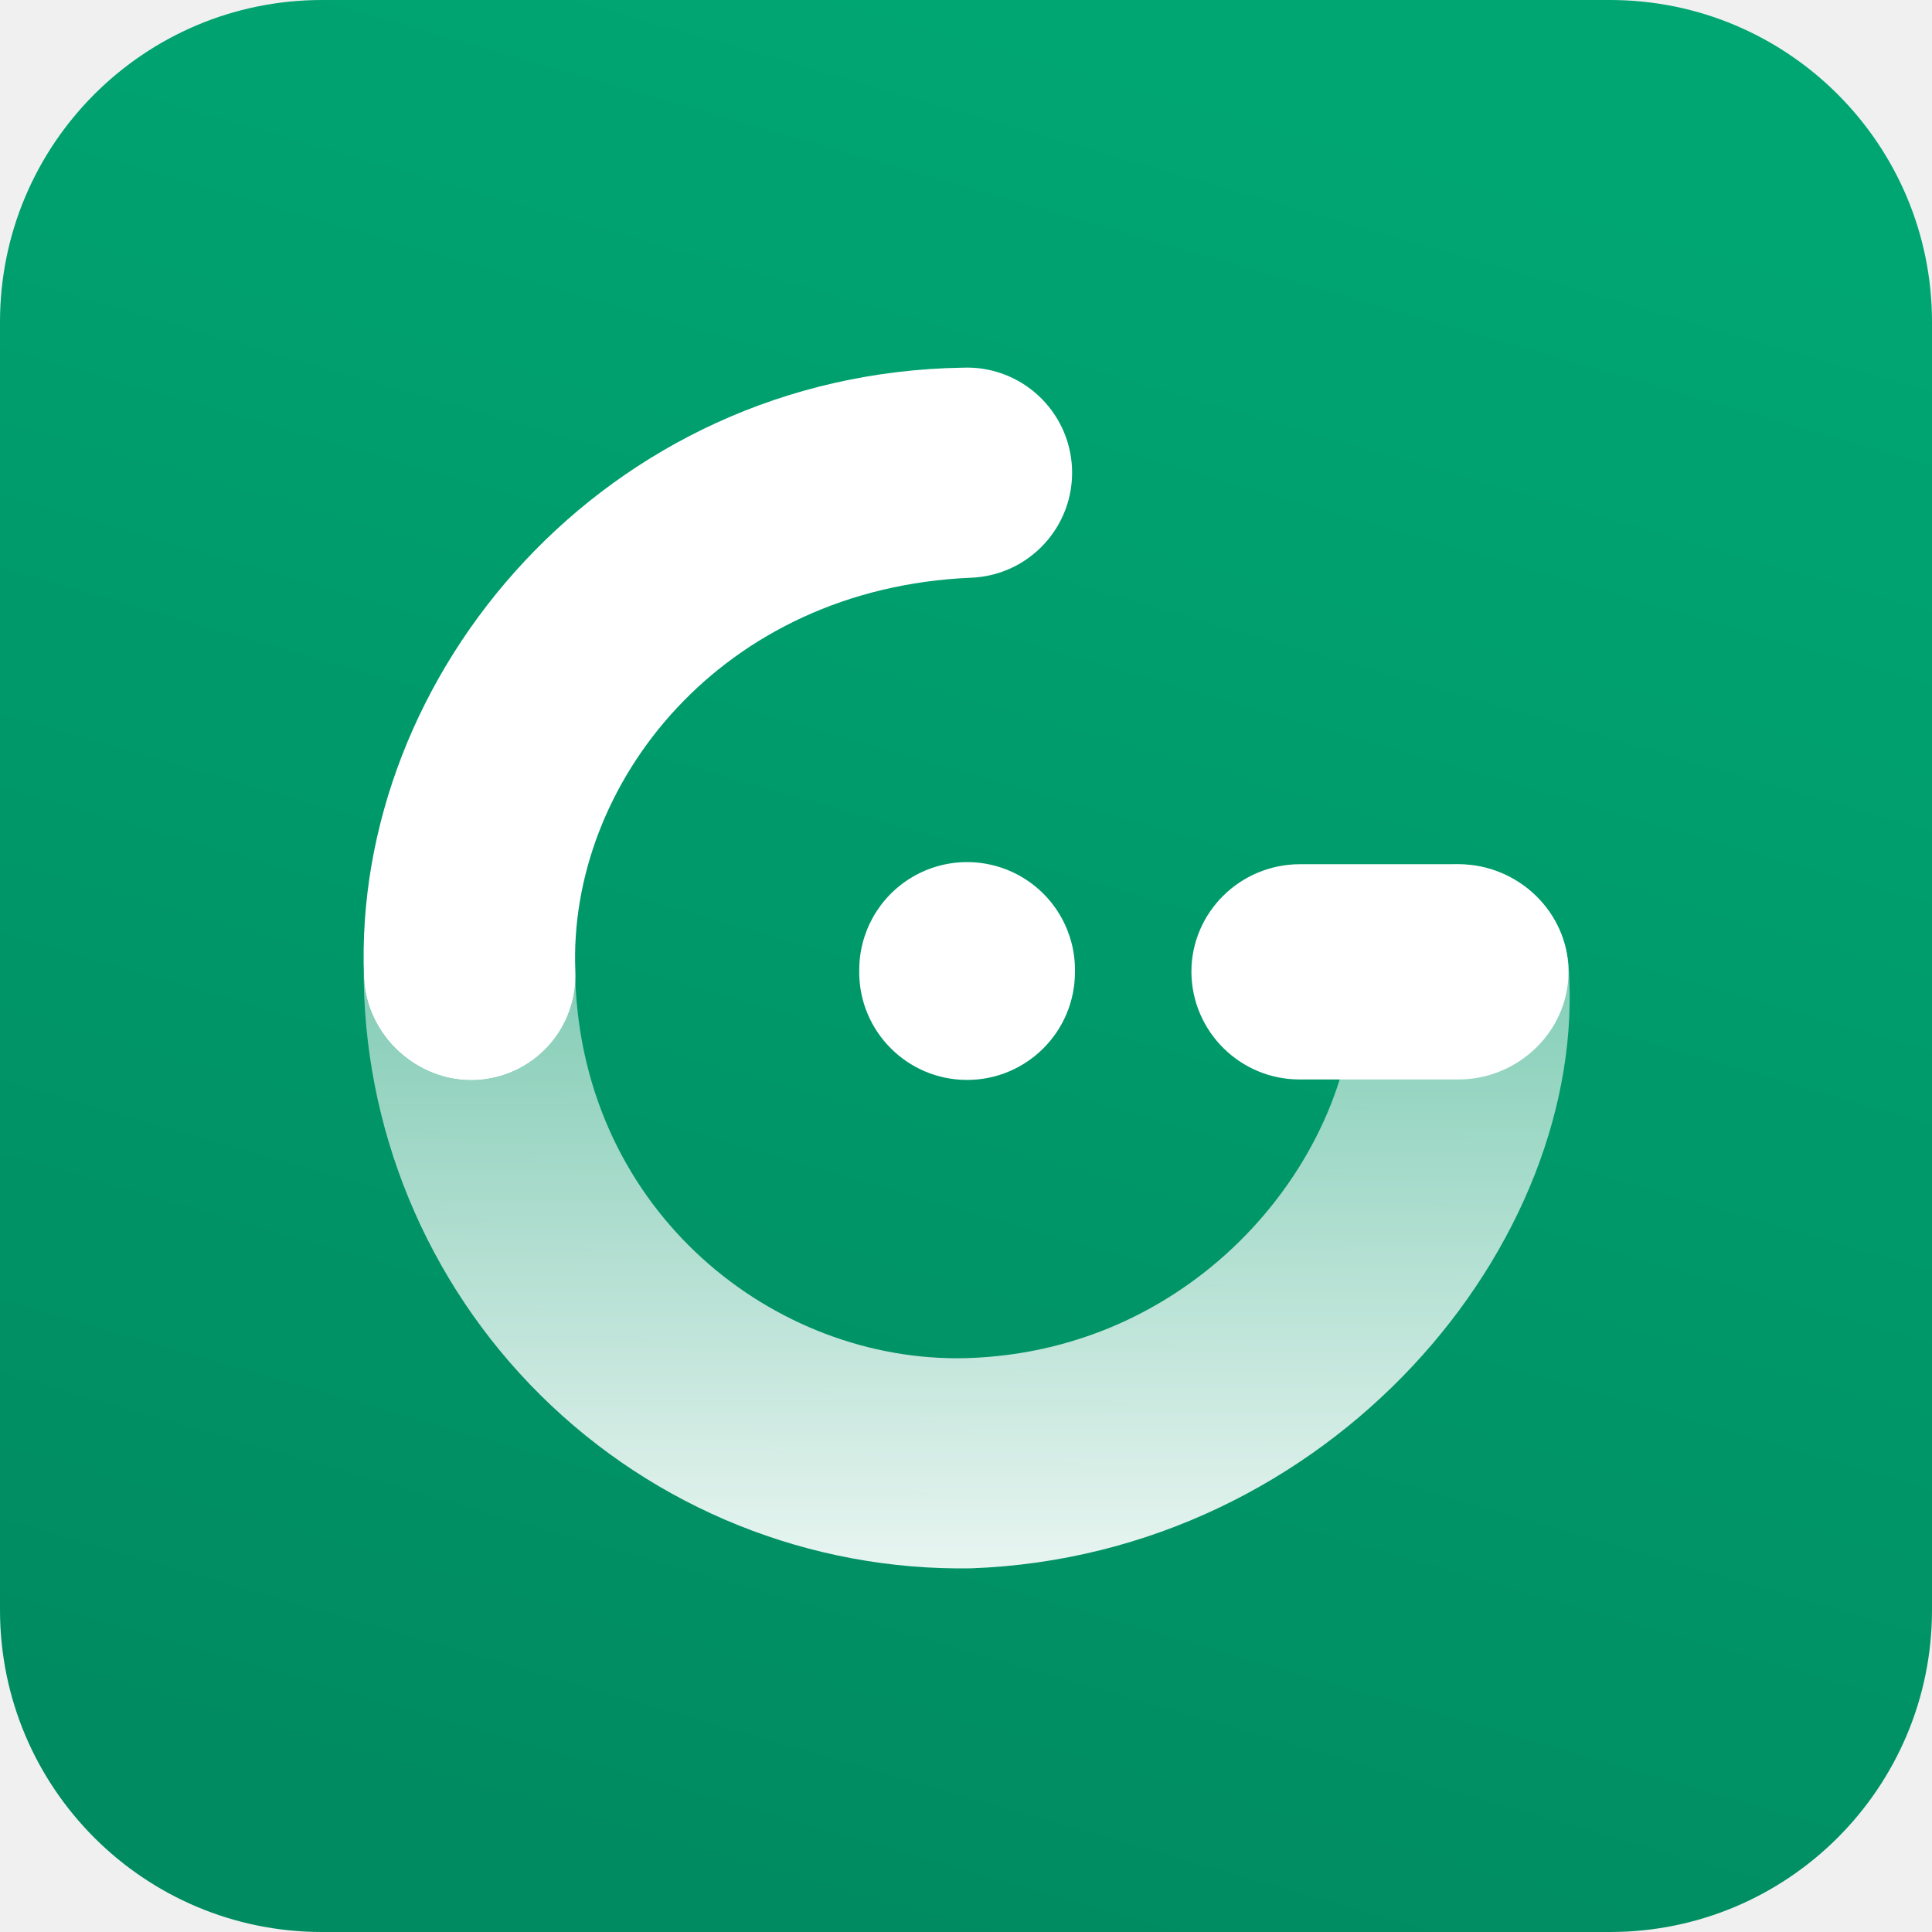
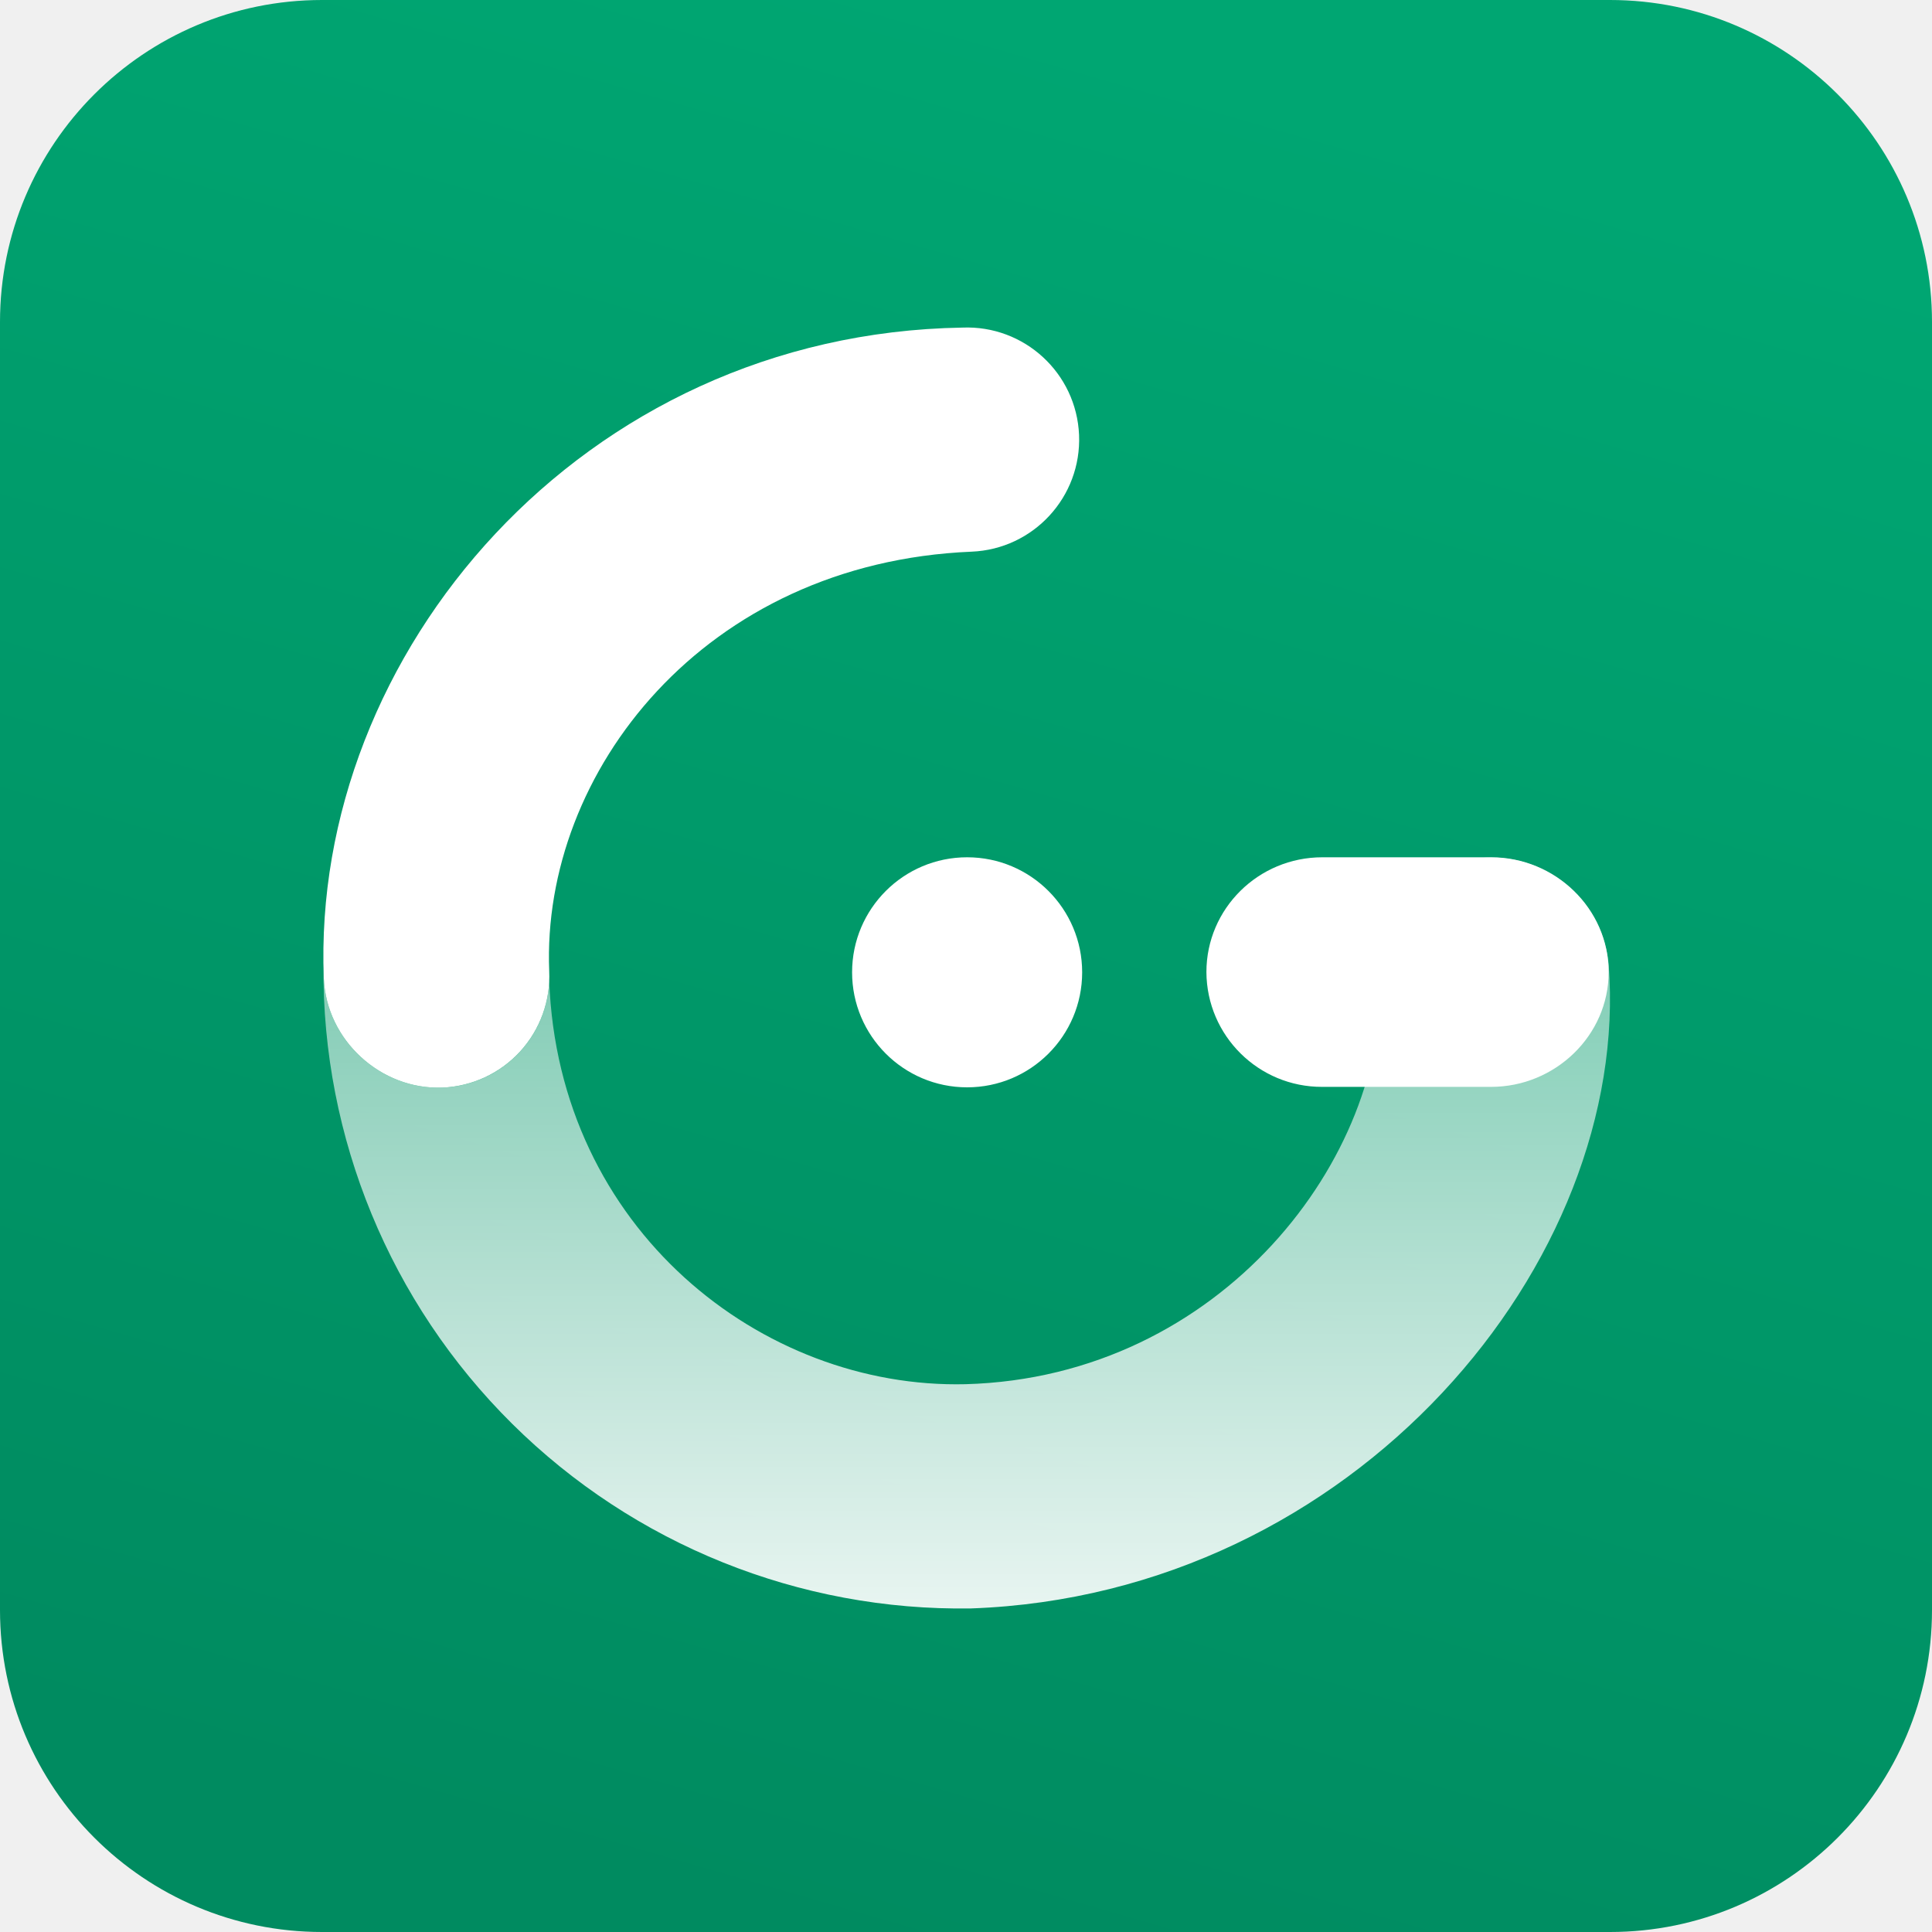
<svg xmlns="http://www.w3.org/2000/svg" width="48" height="48" viewBox="0 0 48 48">
  <rect width="48" height="48" fill="url(#apollo-server__a)" rx="8" />
-   <path fill="#fff" d="M29.6 24.145c0-1.476 1.21-2.674 2.7-2.674h3.932c1.49 0 2.737 1.198 2.737 2.674 0 1.477-1.247 2.674-2.737 2.674H32.3a2.688 2.688 0 01-2.7-2.674zm-8.252.004a2.68 2.68 0 115.359.003 2.68 2.68 0 01-5.36-.003z" />
-   <path fill="#fff" fill-rule="evenodd" d="M26.634 11.635a2.612 2.612 0 01-2.502 2.718c-6.224.26-10.023 5.136-9.838 9.768a2.593 2.593 0 01-2.483 2.714c-1.441.057-2.71-1.105-2.767-2.548-.3-7.547 6-15.007 14.87-15.152a2.613 2.613 0 012.72 2.5z" clip-rule="evenodd" />
-   <path fill="url(#apollo-server__b)" fill-rule="evenodd" d="M9.036 24.008A14.848 14.848 0 0024.12 38.965c8.932-.319 15.384-8.077 14.848-15.003a2.748 2.748 0 00-2.841-2.484 2.615 2.615 0 00-2.485 2.735c.202 4.208-3.679 9.364-9.65 9.53-4.742.115-9.491-3.607-9.699-9.403a2.59 2.59 0 01-2.483 2.495c-1.441.057-2.71-1.105-2.767-2.548a12.945 12.945 0 01-.008-.279z" clip-rule="evenodd" />
+   <path fill="#fff" d="M29.973 24.151c0-1.575 1.29-2.852 2.88-2.852h4.195c1.59 0 2.919 1.277 2.919 2.852 0 1.576-1.33 2.852-2.92 2.852h-4.195a2.867 2.867 0 01-2.879-2.852zm-8.803.005a2.858 2.858 0 115.716.002 2.858 2.858 0 01-5.716-.003z" />
+   <path fill="#fff" fill-rule="evenodd" d="M26.809 10.806a2.787 2.787 0 01-2.67 2.9c-6.639.276-10.691 5.479-10.494 10.42a2.768 2.768 0 01-2.649 2.895c-1.537.061-2.89-1.18-2.951-2.718-.321-8.05 6.4-16.009 15.863-16.164a2.787 2.787 0 012.901 2.667z" clip-rule="evenodd" />
+   <path fill="url(#apollo-server__b)" fill-rule="evenodd" d="M8.036 24.005a15.839 15.839 0 0016.092 15.956c9.528-.34 16.41-8.617 15.839-16.005a2.931 2.931 0 00-3.03-2.65 2.787 2.787 0 00-2.651 2.918c.215 4.49-3.925 9.989-10.295 10.166-5.059.123-10.124-3.848-10.346-10.031a2.763 2.763 0 01-2.649 2.662c-1.537.061-2.89-1.18-2.951-2.719a13.768 13.768 0 01-.01-.297z" clip-rule="evenodd" />
  <defs>
    <linearGradient id="apollo-server__a" x1="11.625" x2="-1.443" y1="-3.47" y2="41.846" gradientUnits="userSpaceOnUse">
      <stop stop-color="#00A672" />
      <stop offset="1" stop-color="#008B60" />
    </linearGradient>
-     <linearGradient id="apollo-server__b" x1="24.682" x2="24.682" y1="40.479" y2="23.603" gradientUnits="userSpaceOnUse">
+     <linearGradient id="apollo-server__b" x1="24.726" x2="24.726" y1="41.575" y2="23.573" gradientUnits="userSpaceOnUse">
      <stop stop-color="#fff" stop-opacity=".95" />
      <stop offset="1" stop-color="#fff" stop-opacity=".5" />
    </linearGradient>
  </defs>
</svg>
